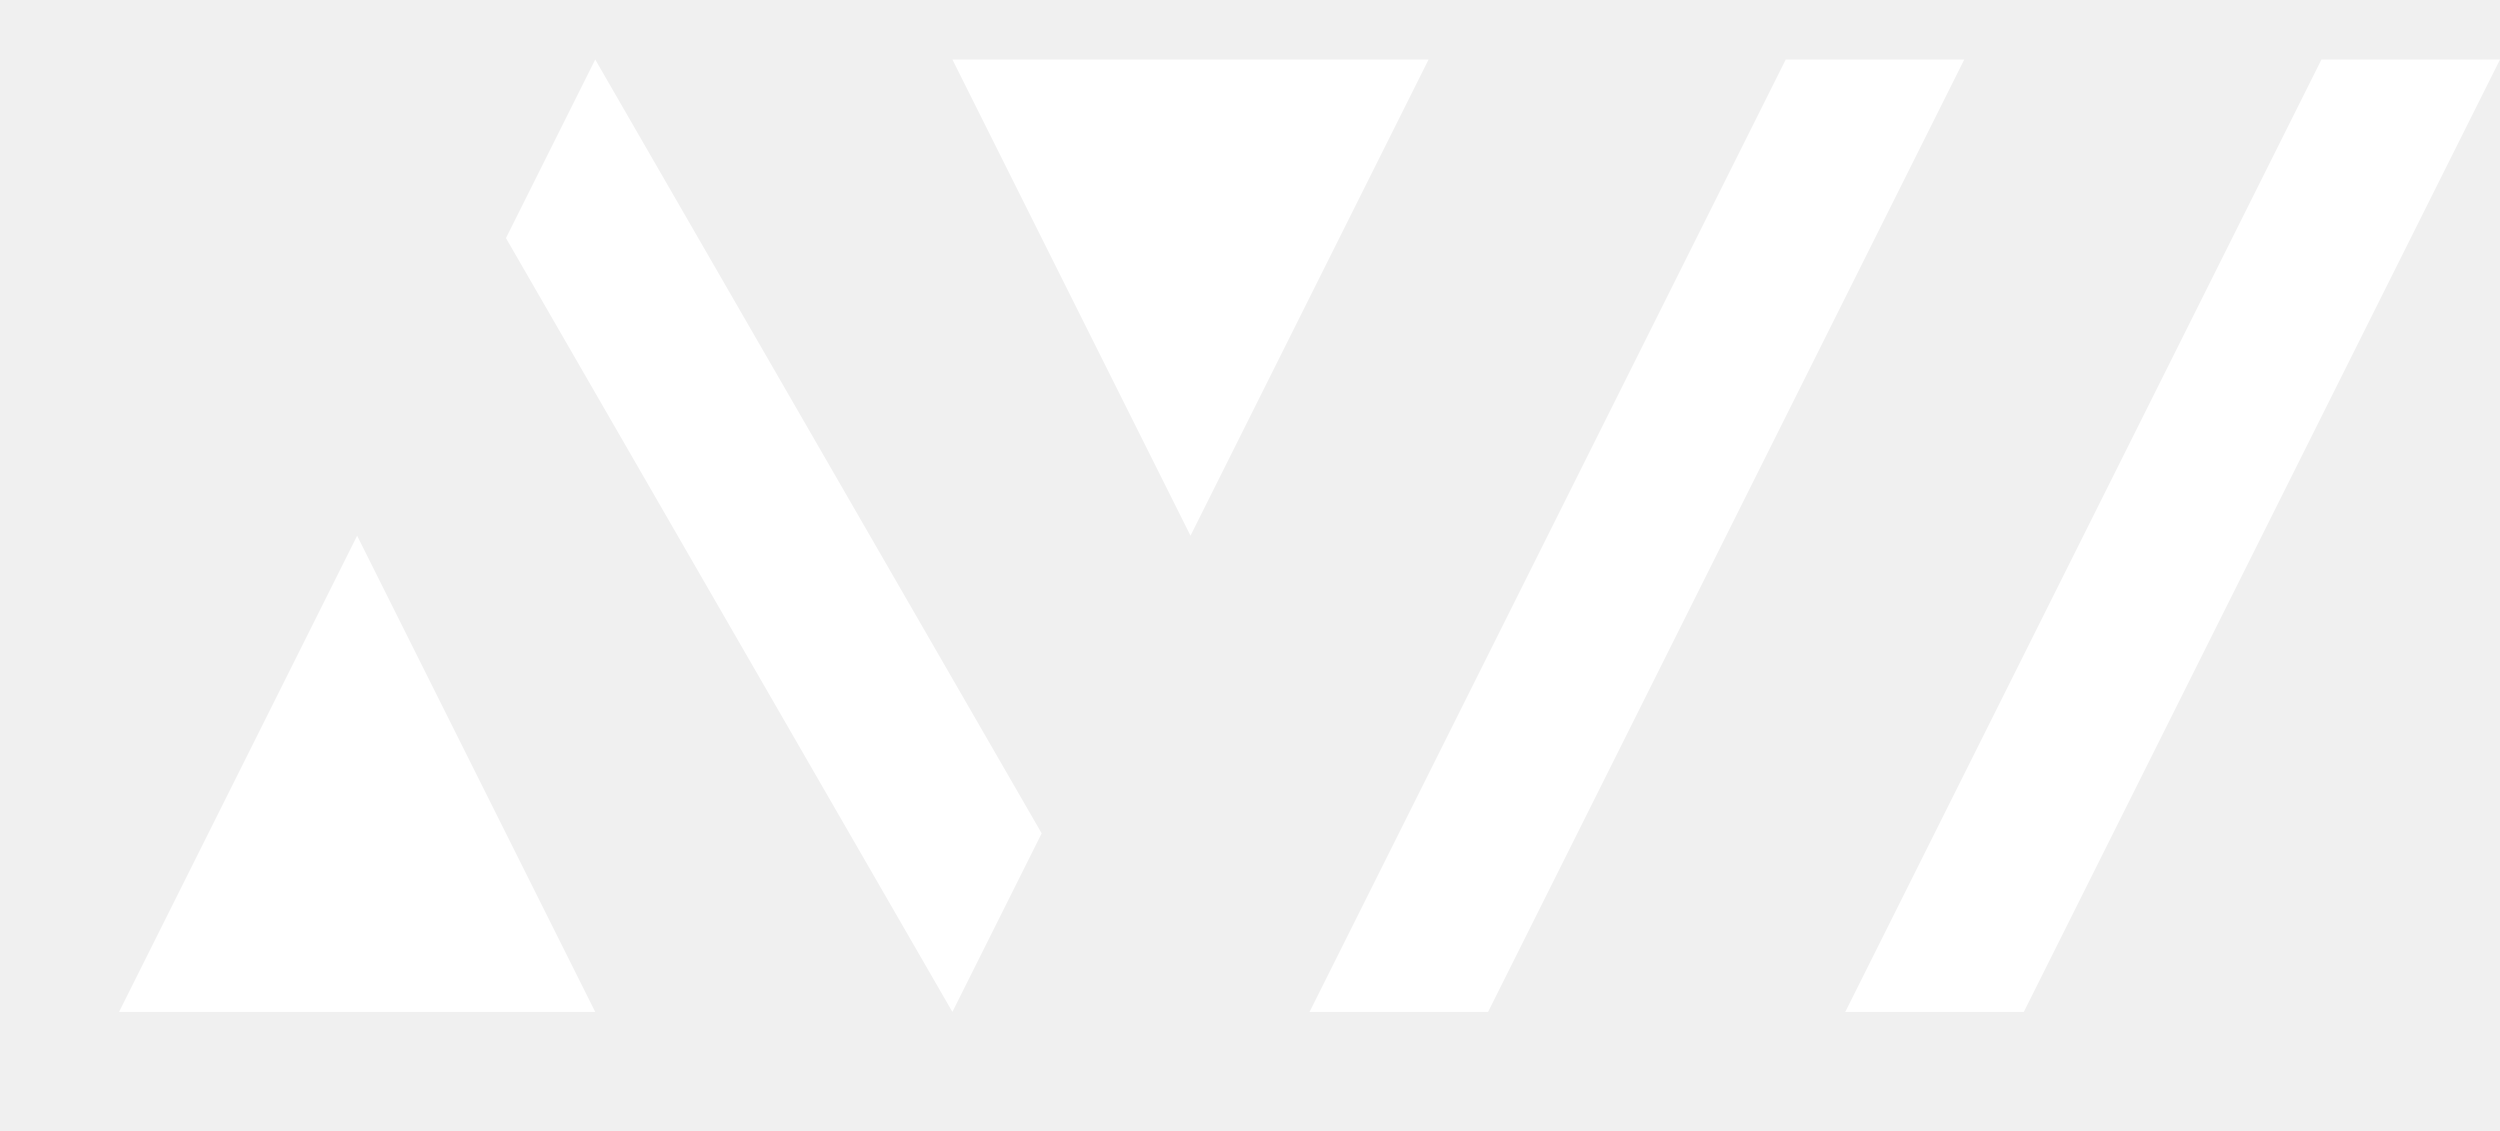
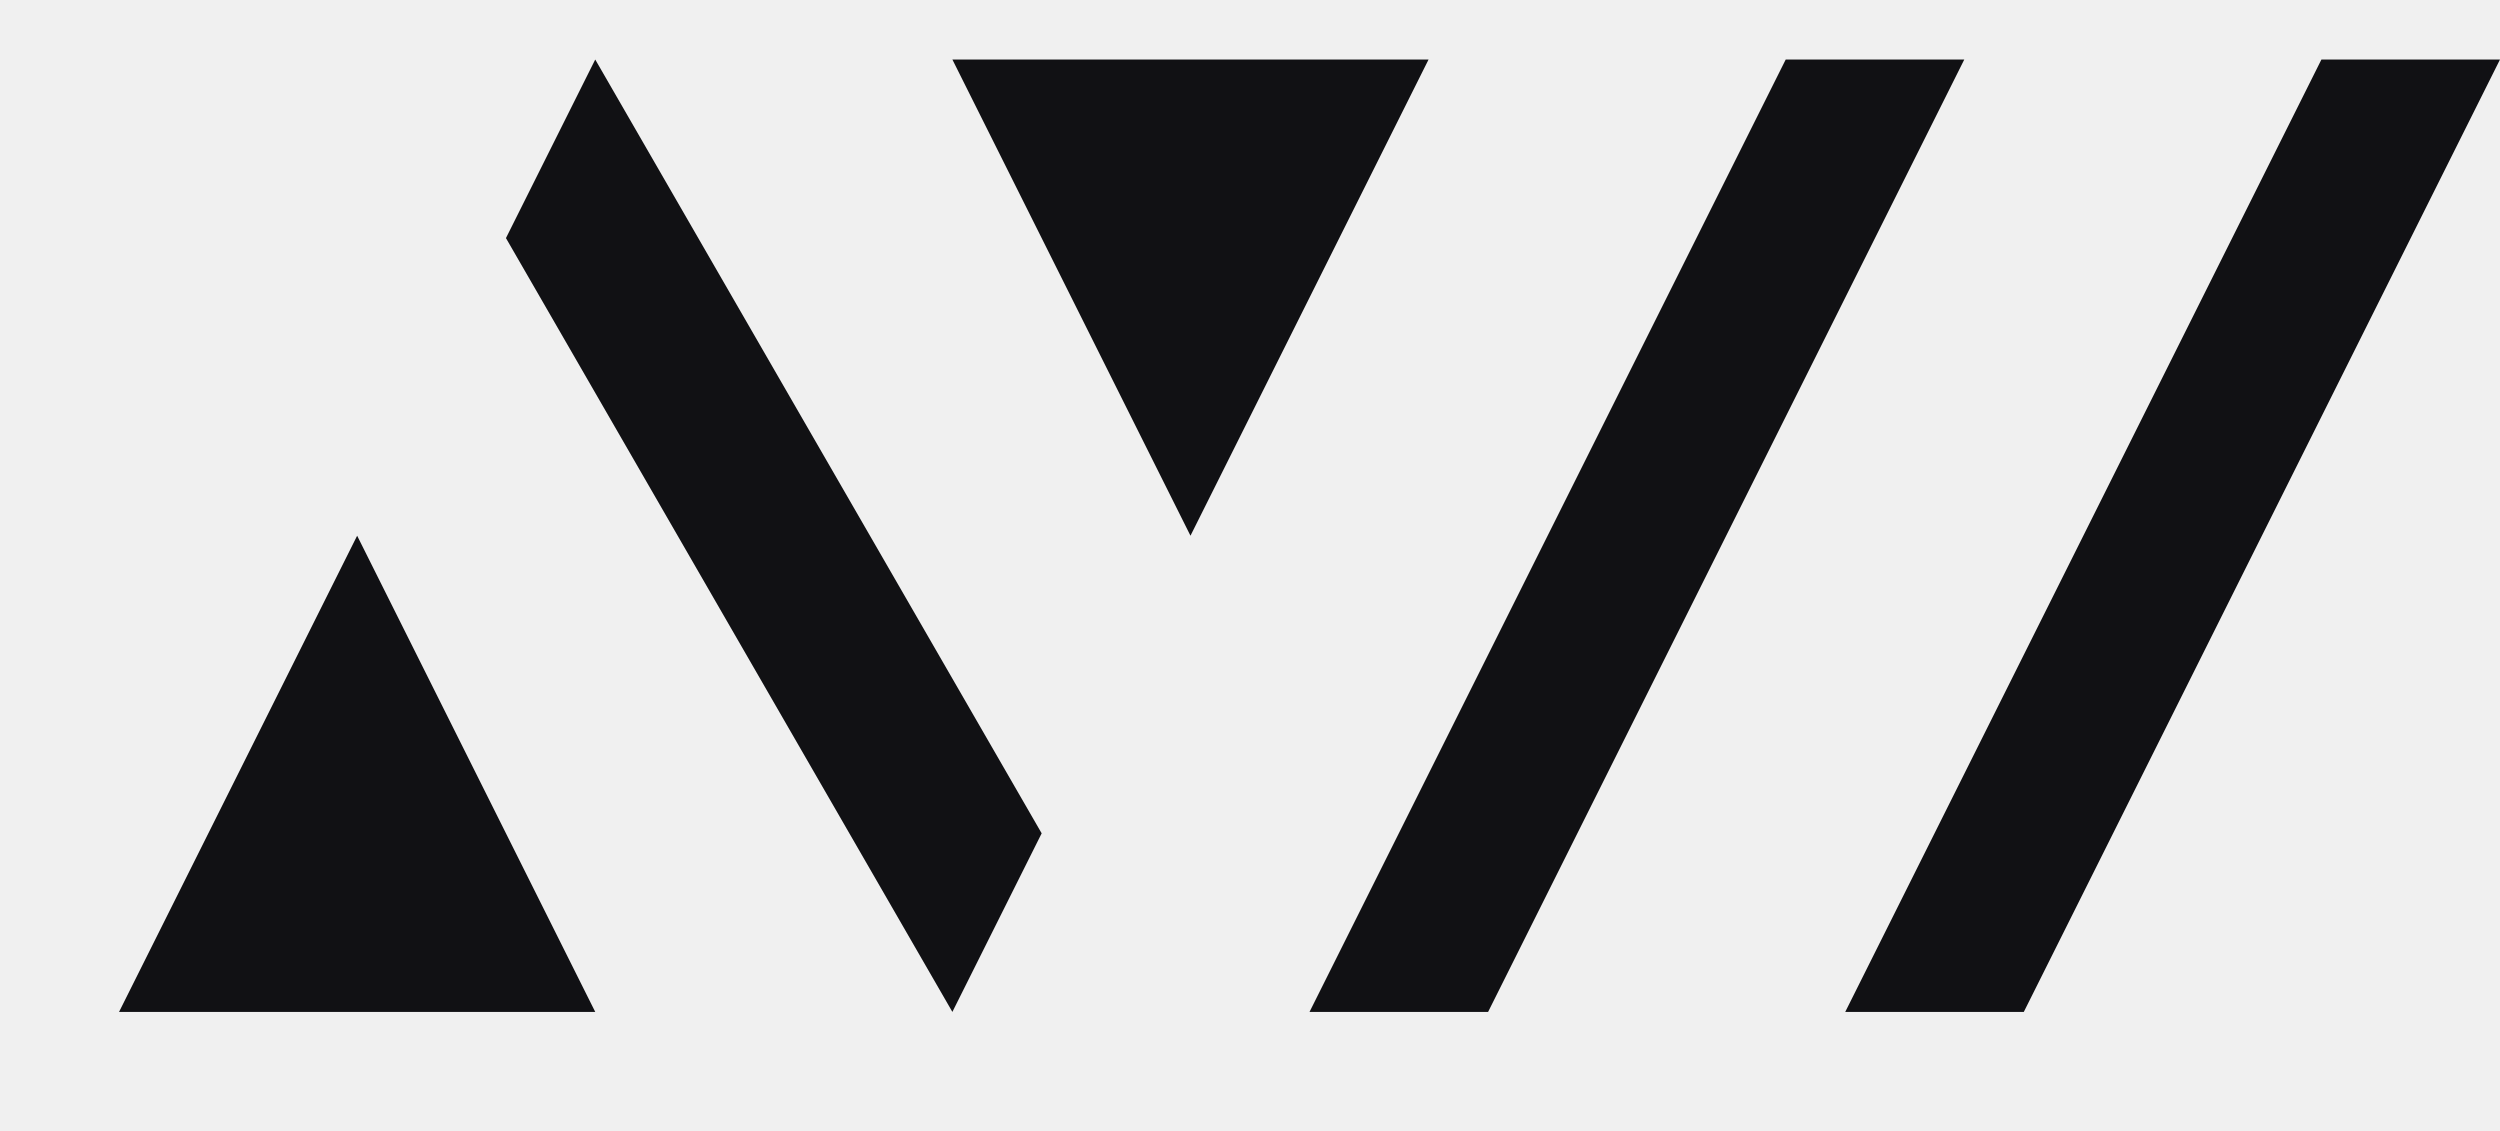
<svg xmlns="http://www.w3.org/2000/svg" id="Layer_3" data-name="Layer 3" viewBox="0 0 378 171">
  <defs>
    <style>
      .cls-1 {
-         fill: #fff;
+         fill: #111114;
+       }
+       @media (prefers-color-scheme: dark) {
+         .cls-1 {
+           fill: #fff;
+         }
      }
    </style>
  </defs>
  <polygon class="cls-1" points="306 153 378 9 351 9 279 153 306 153" />
  <polygon class="cls-1" points="225 153 297 9 270 9 198 153 225 153" />
  <polygon class="cls-1" points="180 81 144 9 216 9 180 81" />
  <polygon class="cls-1" points="144 153 157.5 126 90 9 76.5 36 144 153" />
  <polygon class="cls-1" points="18 153 54 81 90 153 18 153" />
</svg>
